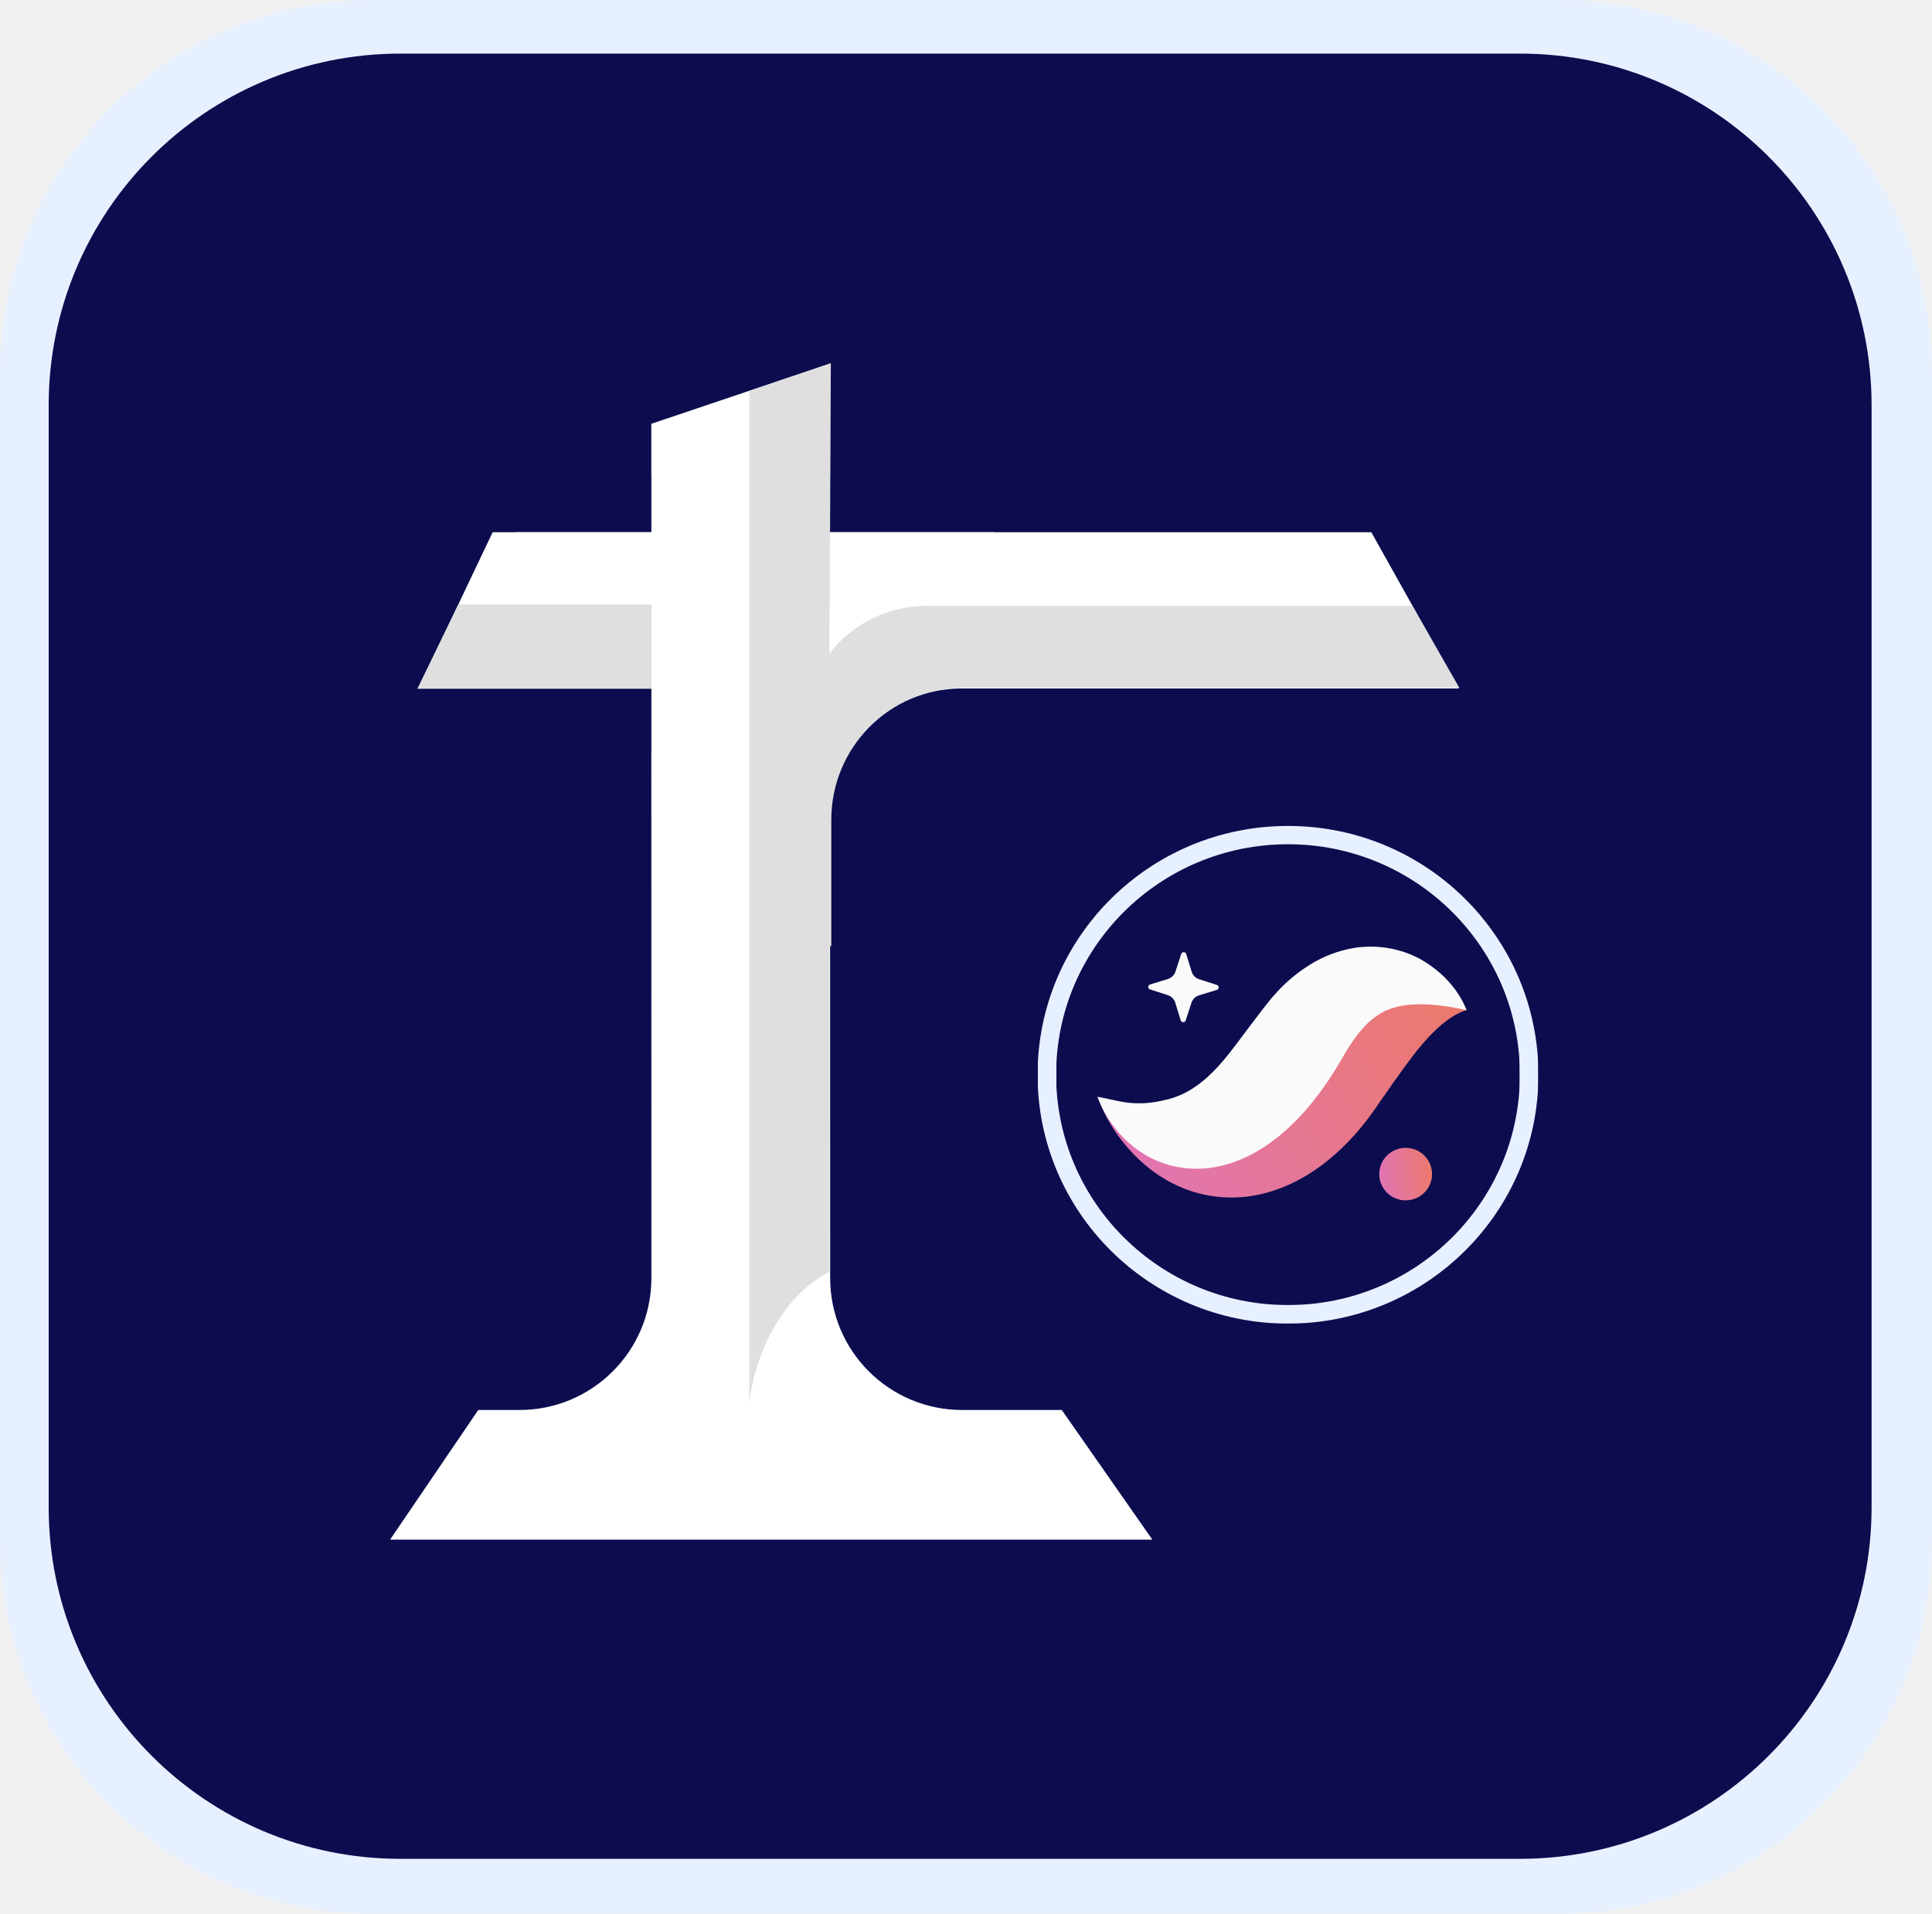
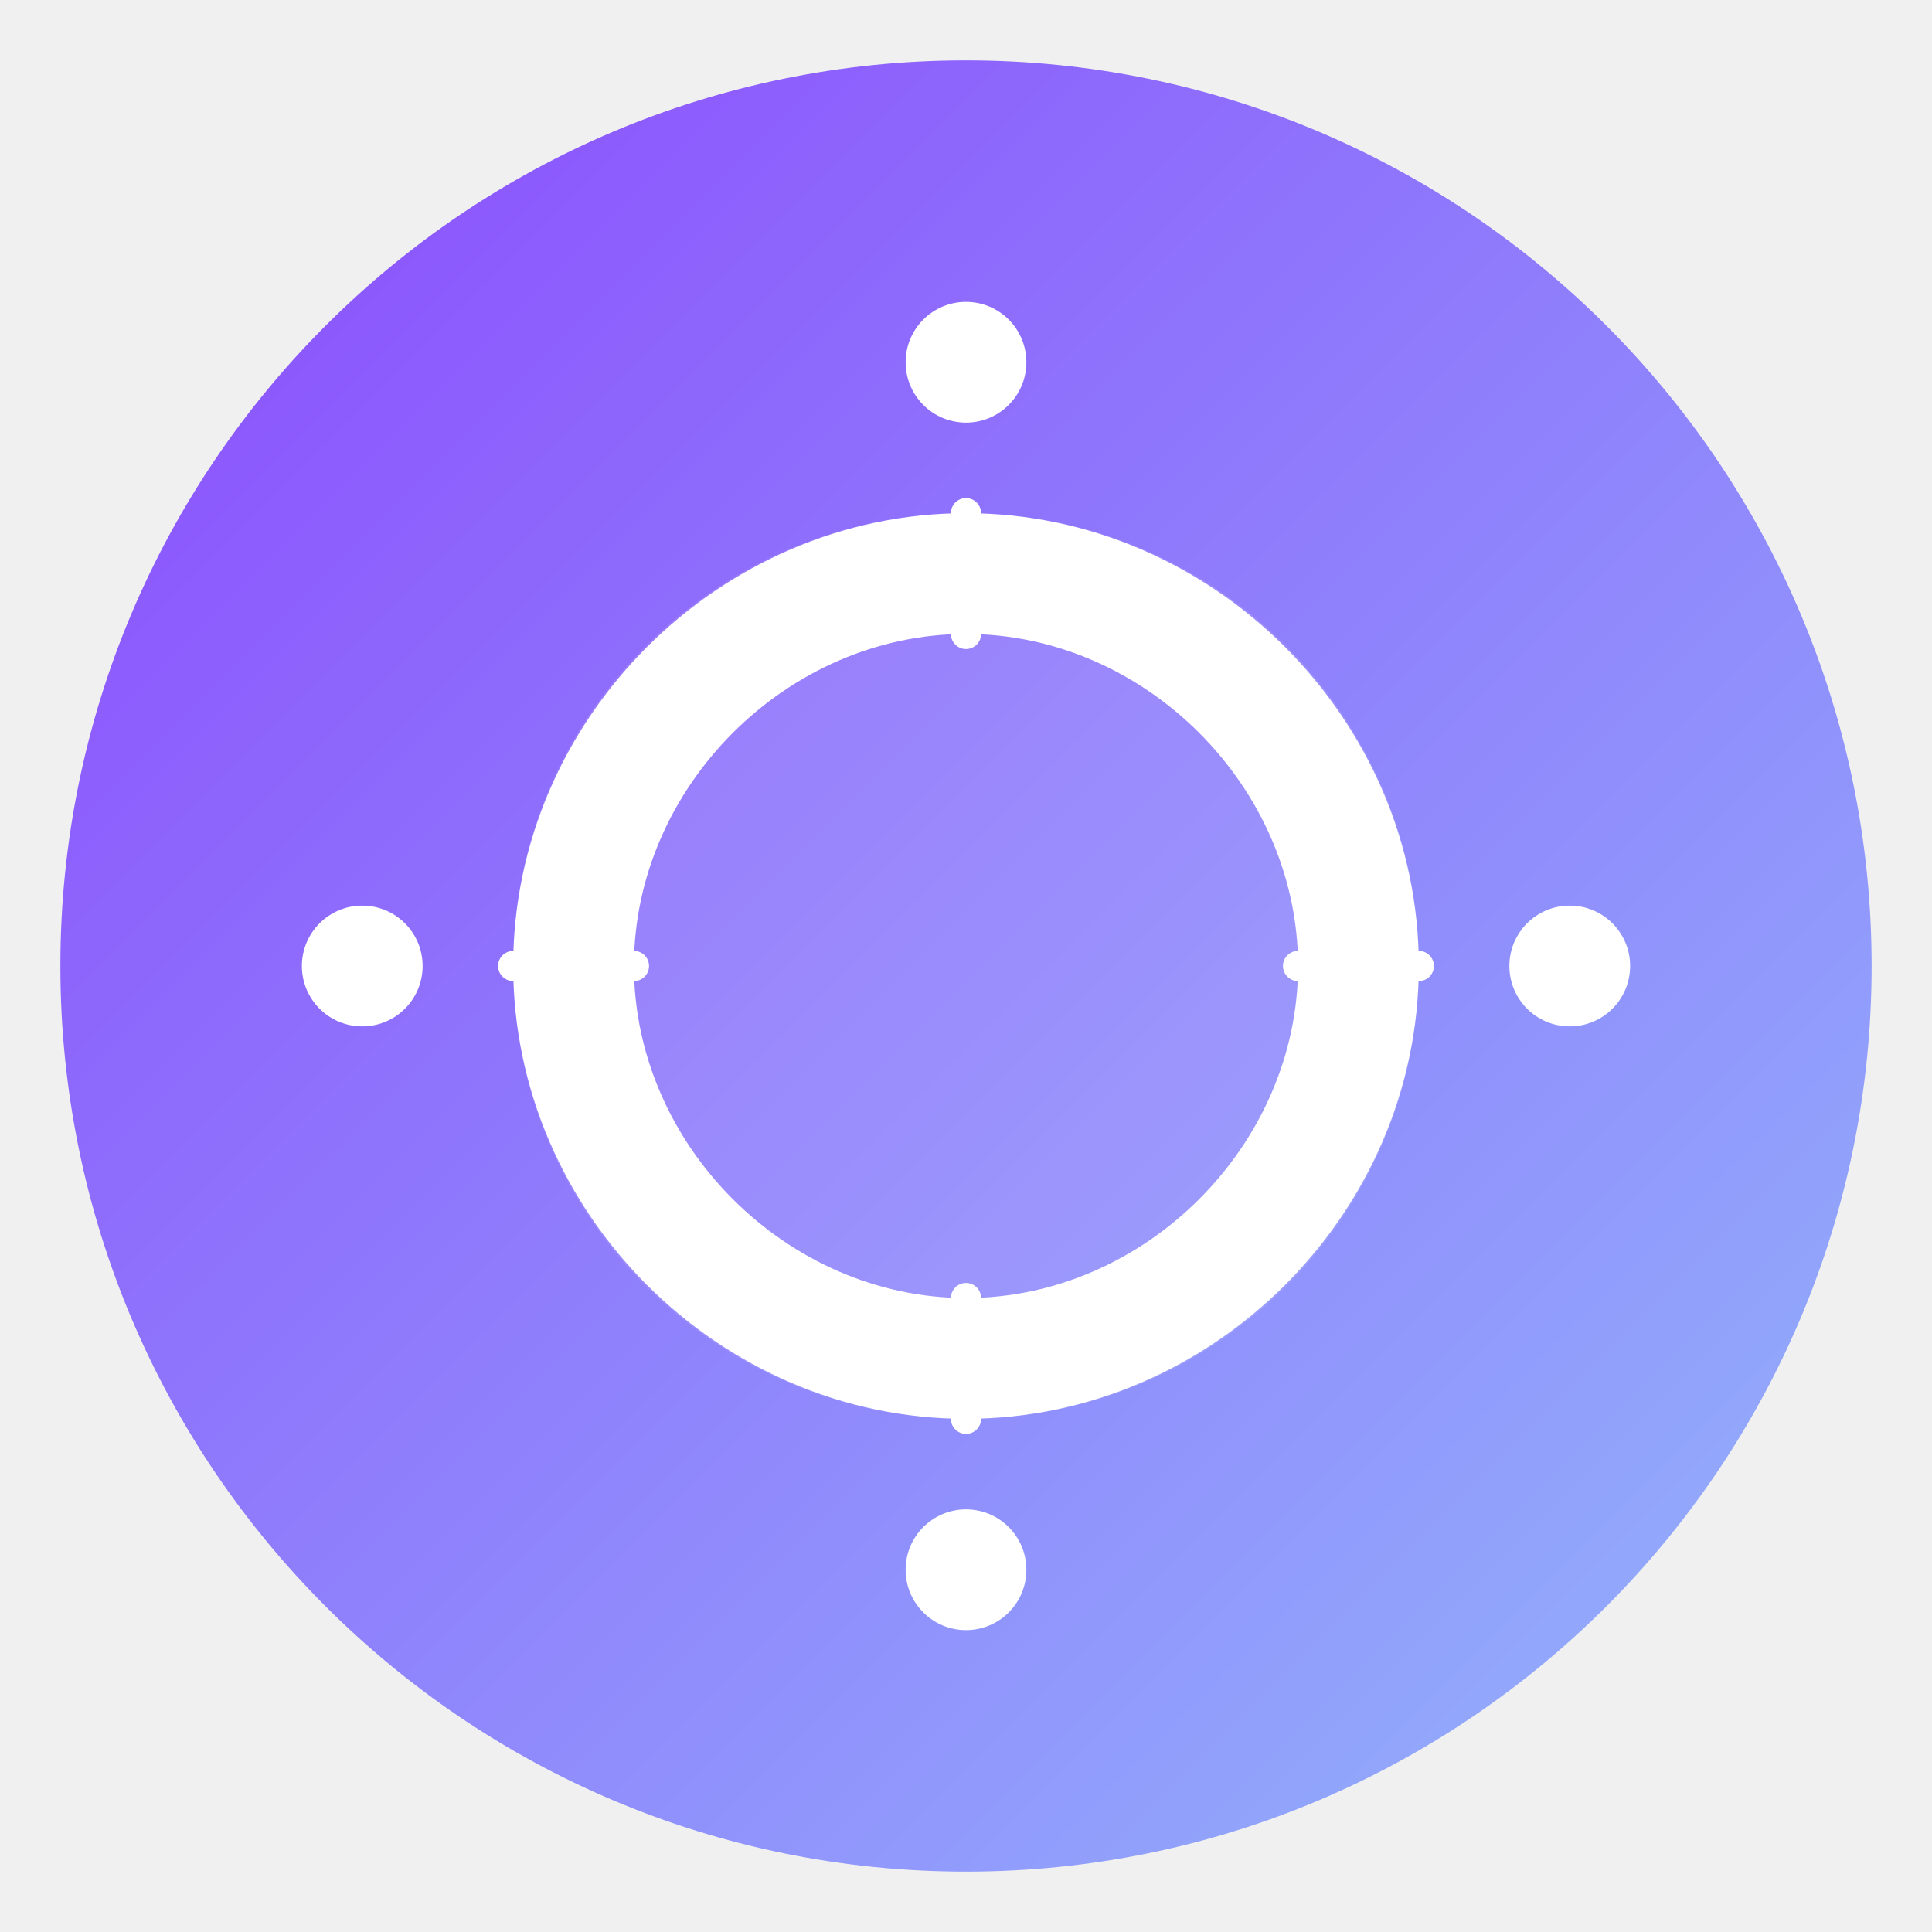
- <svg xmlns="http://www.w3.org/2000/svg" width="108" height="107" viewBox="0 0 108 107" fill="none">
-   <path d="M87.163 0H20.837C9.329 0 0 9.332 0 20.844V86.156C0 97.668 9.329 107 20.837 107H87.163C98.671 107 108 97.668 108 86.156V20.844C108 9.332 98.671 0 87.163 0Z" fill="#E7F0FE" />
-   <g clip-path="url(#clip0_2003_31)">
-     <path d="M84.963 2.997H22.383C11.525 2.997 2.722 11.799 2.722 22.658V84.261C2.722 95.12 11.525 103.922 22.383 103.922H84.963C95.821 103.922 104.623 95.12 104.623 84.261V22.658C104.623 11.799 95.821 2.997 84.963 2.997Z" fill="#0C0C4F" />
-     <path d="M36.409 23.693V26.613H36.413L36.412 29.747H28.809V29.757H27.538L23.384 38.491H36.413V41.972H36.409L36.413 71.455C36.413 75.527 33.113 78.828 29.041 78.828H26.735L21.806 86.077H64.417L59.354 78.828H53.779C49.708 78.828 46.407 75.527 46.407 71.455L46.402 45.665C46.507 41.708 49.73 38.527 53.705 38.491H81.548L76.658 29.757H55.602V29.747L46.399 29.747L46.399 26.613H46.402V20.325L36.409 23.693Z" fill="white" />
-     <path d="M41.882 21.852V78.55C41.973 76.964 43.047 72.855 46.365 71.103V52.867L46.47 52.9V45.831C46.47 41.759 49.771 38.458 53.843 38.458H81.581L78.951 33.866H51.908C48.129 33.866 46.365 36.556 46.365 36.556L46.444 20.307L41.882 21.852Z" fill="#DFDFDF" />
-     <path d="M25.622 33.793L23.329 38.508H36.425V33.793H25.622Z" fill="#DFDFDF" />
-     <g clip-path="url(#clip1_2003_31)">
-       <mask id="mask0_2003_31" style="mask-type:luminance" maskUnits="userSpaceOnUse" x="58" y="46" width="28" height="28">
-         <path d="M86 46H58V74H86V46Z" fill="white" />
-       </mask>
-       <g mask="url(#mask0_2003_31)">
-         <path fill-rule="evenodd" clip-rule="evenodd" d="M58 60.088C58 67.771 64.268 74 72 74C79.732 74 86 67.771 86 60.088C86 52.405 79.732 46.176 72 46.176C64.268 46.176 58 52.405 58 60.088Z" fill="#E7F0FE" />
-       </g>
-       <g clip-path="url(#clip2_2003_31)">
-         <mask id="mask1_2003_31" style="mask-type:luminance" maskUnits="userSpaceOnUse" x="59" y="47" width="26" height="26">
-           <path d="M84.963 47.037H59.037V72.963H84.963V47.037Z" fill="white" />
-         </mask>
-         <g mask="url(#mask1_2003_31)">
-           <path fill-rule="evenodd" clip-rule="evenodd" d="M59.037 60.081C59.037 67.196 64.841 72.963 72 72.963C79.159 72.963 84.963 67.196 84.963 60.081C84.963 52.967 79.159 47.2 72 47.2C64.841 47.2 59.037 52.967 59.037 60.081Z" fill="#0C0C4F" />
-           <path fill-rule="evenodd" clip-rule="evenodd" d="M66.282 57.046L66.602 56.064C66.667 55.864 66.826 55.708 67.028 55.647L68.021 55.343C68.159 55.302 68.16 55.109 68.023 55.065L67.034 54.747C66.834 54.682 66.677 54.525 66.615 54.324L66.31 53.337C66.268 53.201 66.074 53.199 66.03 53.335L65.71 54.317C65.645 54.517 65.486 54.672 65.284 54.734L64.291 55.037C64.153 55.079 64.152 55.272 64.289 55.316L65.278 55.634C65.478 55.698 65.635 55.856 65.697 56.057L66.002 57.044C66.044 57.18 66.238 57.182 66.282 57.046Z" fill="#FAFAFA" />
-           <path fill-rule="evenodd" clip-rule="evenodd" d="M81.985 56.474C81.575 56.019 80.936 55.763 80.315 55.658C79.688 55.557 79.032 55.566 78.413 55.675C77.162 55.886 76.025 56.401 75.034 57.036C74.519 57.347 74.08 57.708 73.625 58.075C73.406 58.261 73.206 58.459 72.998 58.654L72.43 59.216C71.812 59.858 71.203 60.442 70.614 60.927C70.022 61.409 69.469 61.775 68.924 62.031C68.379 62.288 67.796 62.439 67.037 62.464C66.284 62.49 65.393 62.355 64.44 62.132C63.482 61.91 62.475 61.594 61.351 61.322C61.743 62.403 62.334 63.359 63.093 64.232C63.86 65.091 64.818 65.873 66.049 66.388C67.262 66.914 68.787 67.103 70.212 66.818C71.642 66.544 72.896 65.887 73.91 65.127C74.926 64.359 75.749 63.484 76.442 62.575C76.633 62.324 76.734 62.183 76.873 61.987L77.256 61.424C77.522 61.075 77.764 60.678 78.027 60.333C78.543 59.61 79.052 58.887 79.644 58.222C79.941 57.884 80.255 57.562 80.626 57.251C80.811 57.1 81.01 56.952 81.231 56.818C81.456 56.674 81.693 56.561 81.985 56.474Z" fill="url(#paint0_linear_2003_31)" />
-           <path fill-rule="evenodd" clip-rule="evenodd" d="M81.985 56.475C81.545 55.372 80.727 54.443 79.629 53.758C78.538 53.08 77.022 52.734 75.52 53.029C74.778 53.171 74.06 53.446 73.429 53.812C72.801 54.176 72.238 54.614 71.751 55.084C71.508 55.32 71.287 55.566 71.068 55.814L70.5 56.534L69.622 57.693C68.503 59.184 67.297 60.932 65.32 61.45C63.378 61.958 62.536 61.508 61.351 61.322C61.568 61.878 61.836 62.418 62.2 62.893C62.557 63.377 62.979 63.832 63.503 64.222C63.768 64.41 64.048 64.595 64.359 64.751C64.668 64.903 65.002 65.036 65.358 65.137C66.066 65.33 66.863 65.397 67.635 65.293C68.407 65.191 69.146 64.948 69.791 64.625C70.441 64.305 71.007 63.915 71.513 63.504C72.518 62.675 73.3 61.758 73.96 60.831C74.293 60.368 74.594 59.896 74.873 59.424L75.201 58.862C75.302 58.698 75.403 58.533 75.506 58.379C75.922 57.761 76.329 57.264 76.823 56.892C77.31 56.511 77.989 56.228 78.895 56.163C79.798 56.096 80.84 56.219 81.985 56.475Z" fill="#FAFAFA" />
-           <path fill-rule="evenodd" clip-rule="evenodd" d="M77.1 65.641C77.1 66.451 77.762 67.109 78.577 67.109C79.392 67.109 80.053 66.451 80.053 65.641C80.053 64.831 79.392 64.174 78.577 64.174C77.762 64.174 77.1 64.831 77.1 65.641Z" fill="url(#paint1_linear_2003_31)" />
-         </g>
-       </g>
-     </g>
-   </g>
+ <svg xmlns="http://www.w3.org/2000/svg" width="512" height="512" viewBox="0 0 512 512" fill="none">
+   <circle cx="256" cy="256" r="240" fill="url(#gradient)" />
+   <circle cx="256" cy="256" r="120" fill="white" fill-opacity="0.1" />
+   <path d="M256 136C190.562 136 136 190.562 136 256C136 321.438 190.562 376 256 376C321.438 376 376 321.438 376 256C376 190.562 321.438 136 256 136ZM256 344C208.562 344 168 303.438 168 256C168 208.562 208.562 168 256 168C303.438 168 344 208.562 344 256C344 303.438 303.438 344 256 344Z" fill="white" />
+   <path d="M256 136L256 168" stroke="white" stroke-width="8" stroke-linecap="round" />
+   <path d="M256 344L256 376" stroke="white" stroke-width="8" stroke-linecap="round" />
+   <path d="M136 256L168 256" stroke="white" stroke-width="8" stroke-linecap="round" />
+   <path d="M344 256L376 256" stroke="white" stroke-width="8" stroke-linecap="round" />
+   <circle cx="256" cy="96" r="16" fill="white" />
+   <circle cx="256" cy="416" r="16" fill="white" />
+   <circle cx="96" cy="256" r="16" fill="white" />
+   <circle cx="416" cy="256" r="16" fill="white" />
  <defs>
-     <linearGradient id="paint0_linear_2003_31" x1="81.875" y1="56.087" x2="63.768" y2="66.211" gradientUnits="userSpaceOnUse">
-       <stop stop-color="#EC796B" />
-       <stop offset="1" stop-color="#E175B1" />
+     <linearGradient id="gradient" x1="0" y1="0" x2="512" y2="512" gradientUnits="userSpaceOnUse">
+       <stop offset="0%" stop-color="#8B45FD" />
+       <stop offset="100%" stop-color="#93BBFB" />
    </linearGradient>
-     <linearGradient id="paint1_linear_2003_31" x1="80.052" y1="64.612" x2="77.099" y2="64.926" gradientUnits="userSpaceOnUse">
-       <stop stop-color="#EC796B" />
-       <stop offset="1" stop-color="#E175B1" />
-     </linearGradient>
-     <clipPath id="clip0_2003_31">
-       <rect width="103" height="102" fill="white" transform="translate(2 2)" />
-     </clipPath>
-     <clipPath id="clip1_2003_31">
-       <rect width="28" height="28" fill="white" transform="translate(58 46)" />
-     </clipPath>
-     <clipPath id="clip2_2003_31">
-       <rect width="25.926" height="25.926" fill="white" transform="translate(59.037 47.037)" />
-     </clipPath>
  </defs>
</svg>
